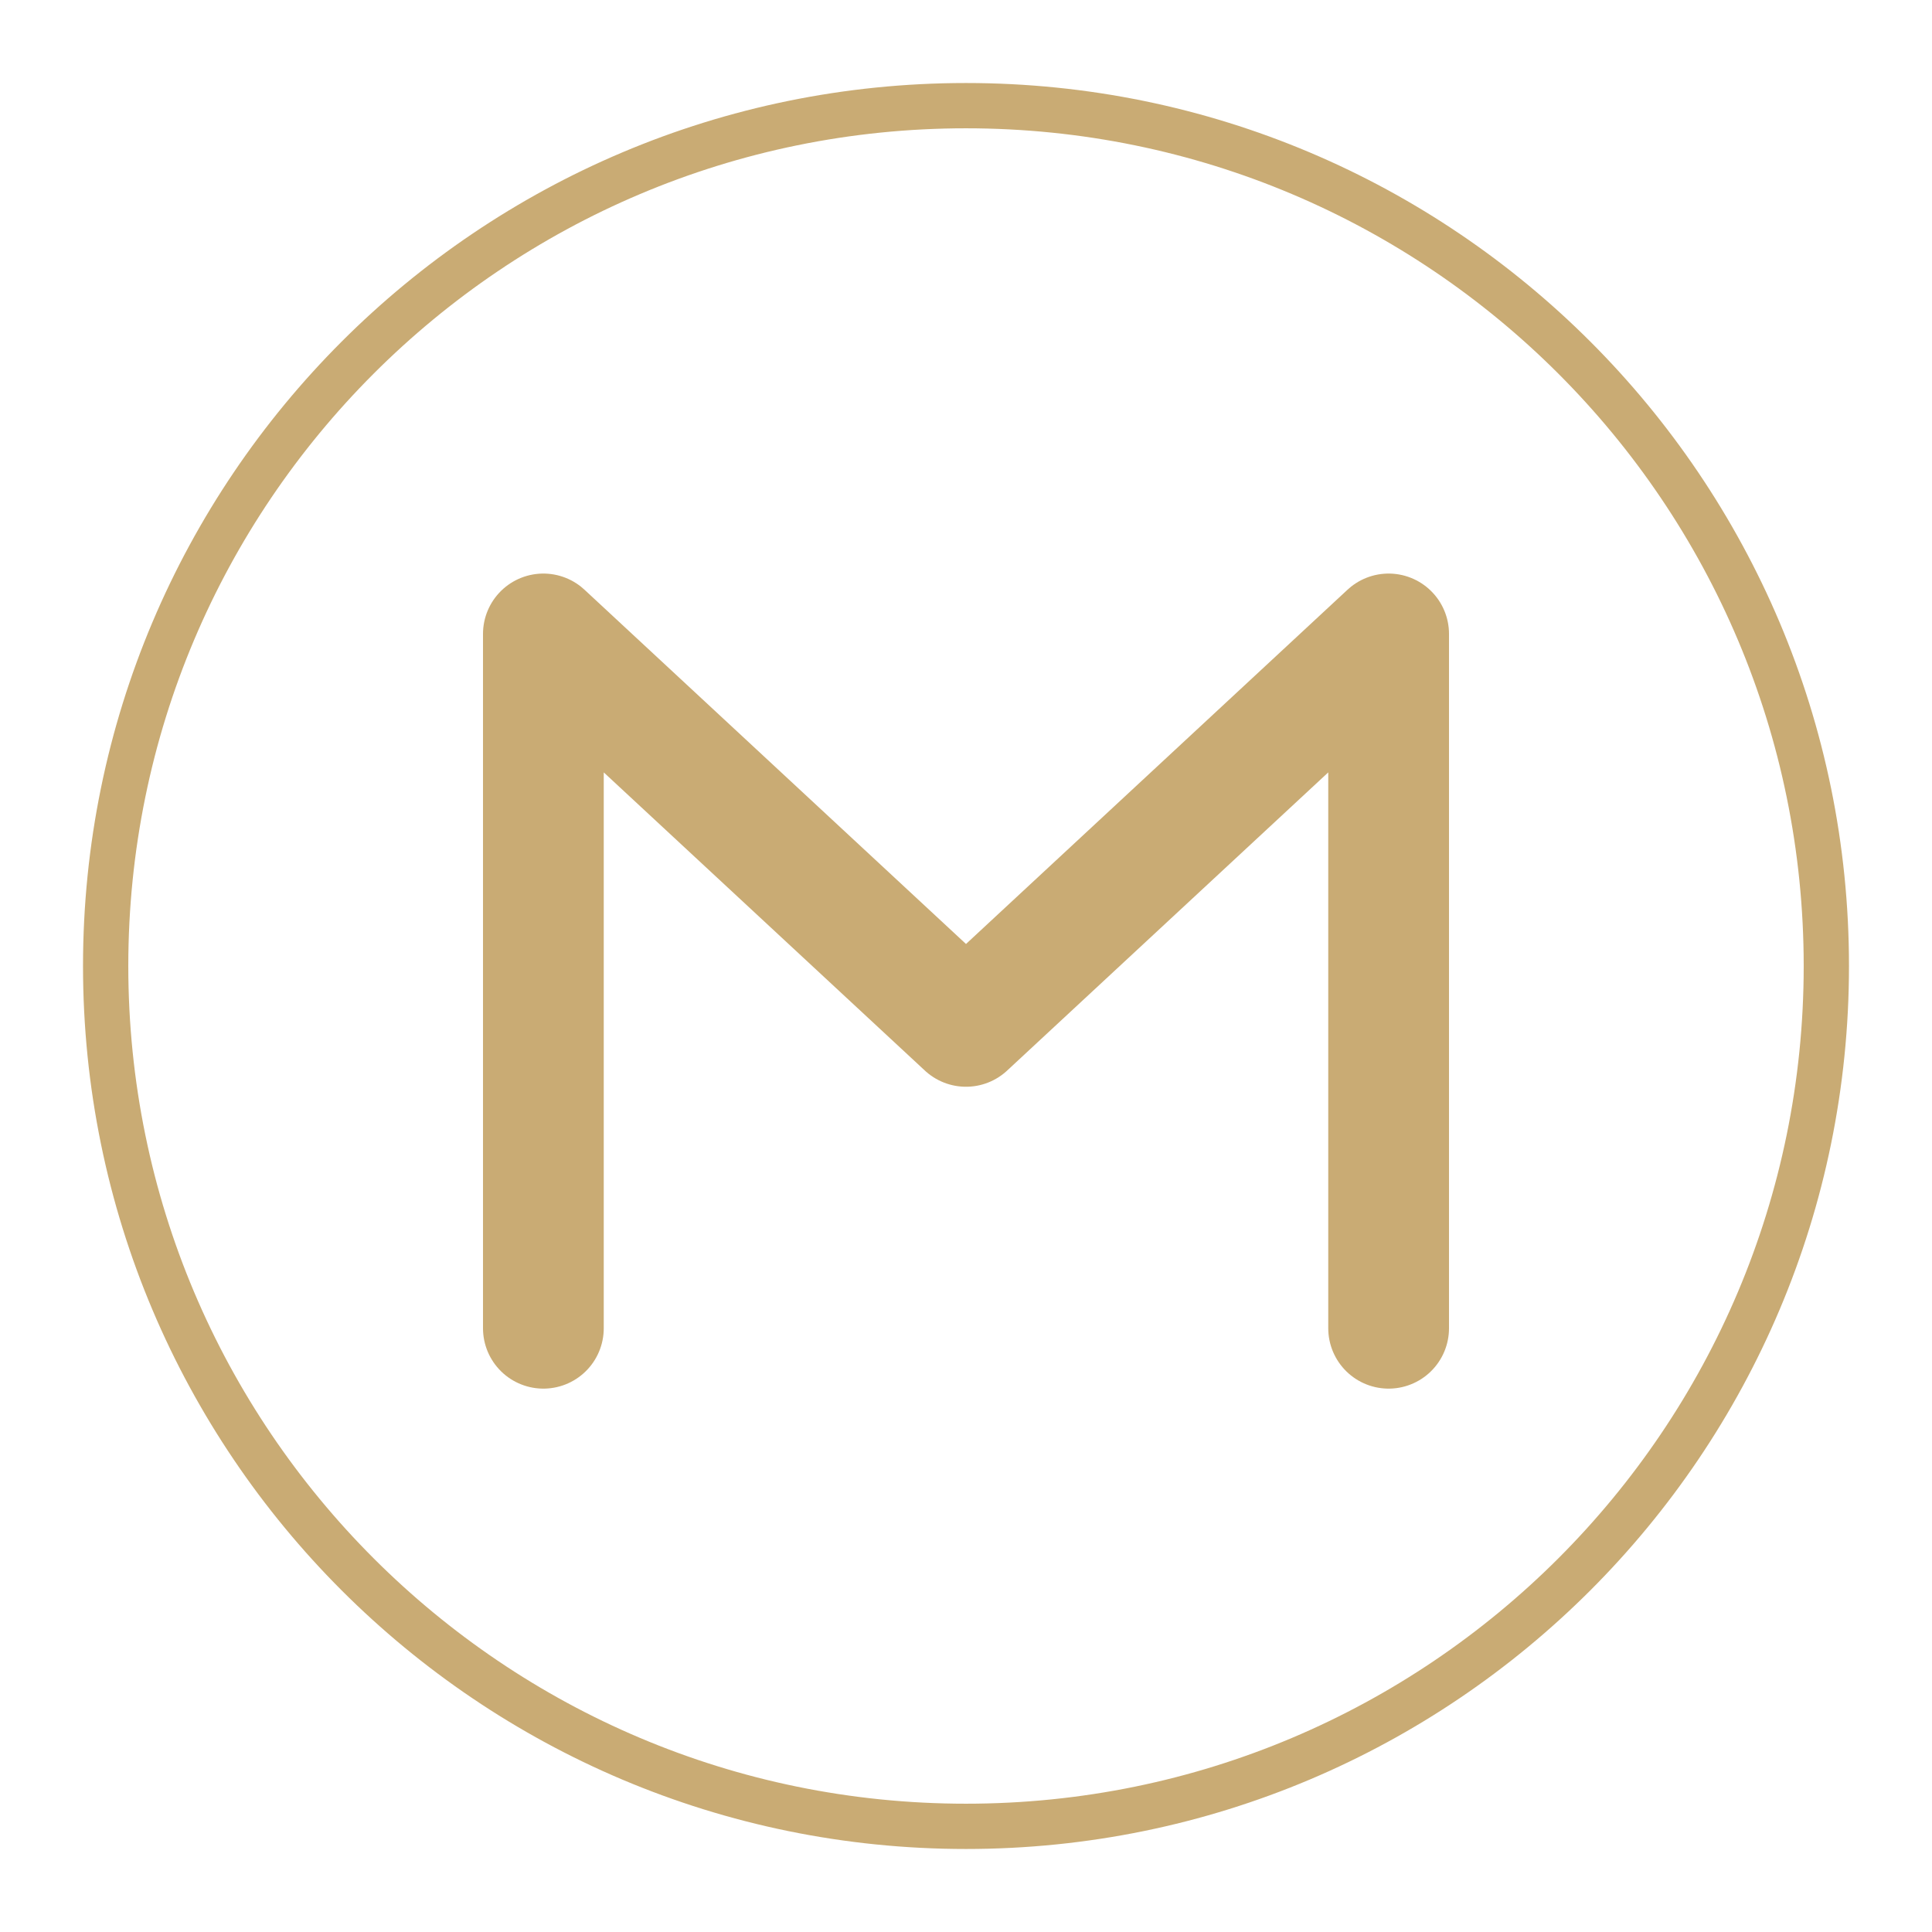
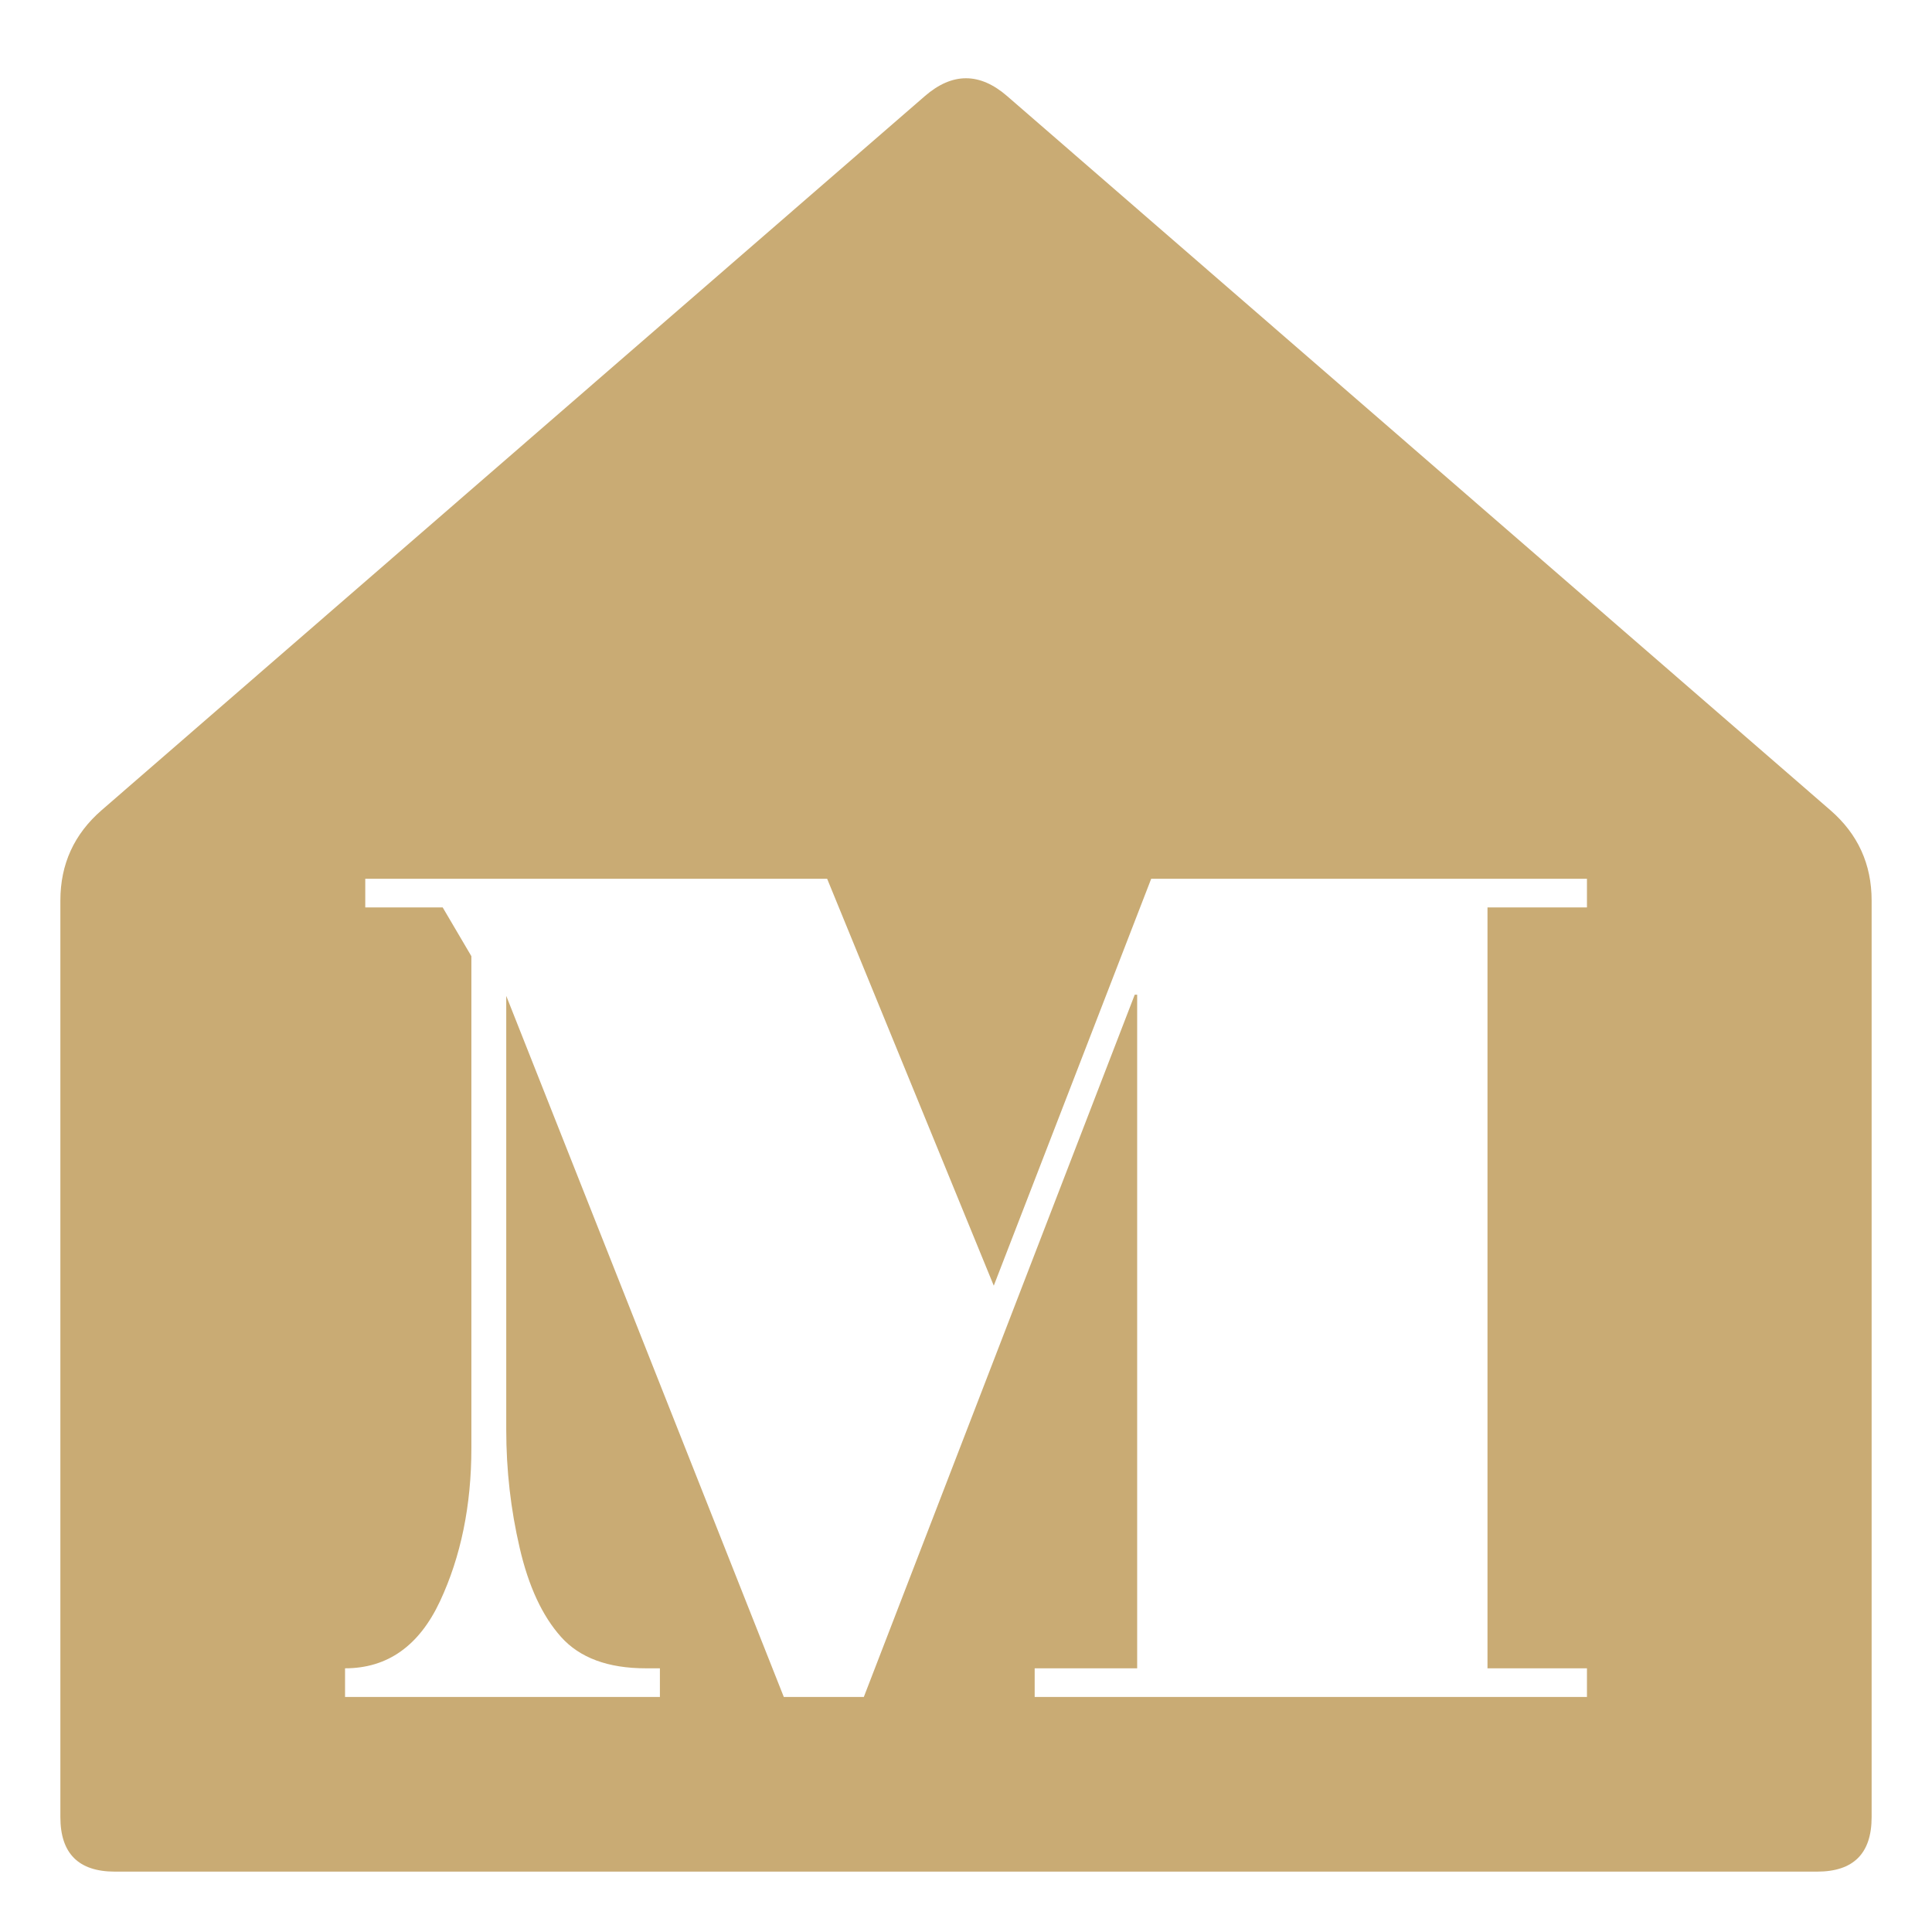
<svg xmlns="http://www.w3.org/2000/svg" viewBox="0 0 128 128" width="128" height="128">
-   <circle cx="64" cy="64" r="64" fill="none" />
-   <circle cx="64" cy="64" r="57.00" fill="none" stroke="#c9ab74" stroke-width="3.00" />
-   <path d="M36.00 88.00 L36.00 42.00 L64.00 68.00 L92.00 42.00 L92.00 88.00" fill="none" stroke="#c9ab74" stroke-width="8.00" stroke-linecap="round" stroke-linejoin="round" />
+   <path d="M61.27 6.37 Q64.00 4.00 66.73 6.37 L121.27 53.68 Q124.00 56.05 124.00 59.66 L124.00 120.39 Q124.00 124.00 120.39 124.00 L7.61 124.00 Q4.00 124.00 4.00 120.39 L4.00 59.66 Q4.00 56.05 6.73 53.68 Z M105.14 112.43H68.55V110.53H75.34V65.90H75.18L57.23 112.43H51.93L33.54 65.98V94.73Q33.54 98.73 34.43 102.55Q35.31 106.37 37.17 108.45Q39.03 110.53 42.79 110.53H43.72V112.43H22.86V110.53Q27.07 110.53 29.15 106.09Q31.23 101.64 31.23 95.94V63.35L29.33 60.12H24.20V58.22H54.80L65.84 85.18L76.27 58.22H105.14V60.12H98.55V110.53H105.14Z" fill="#c9ab74" fill-rule="evenodd" />
</svg>
